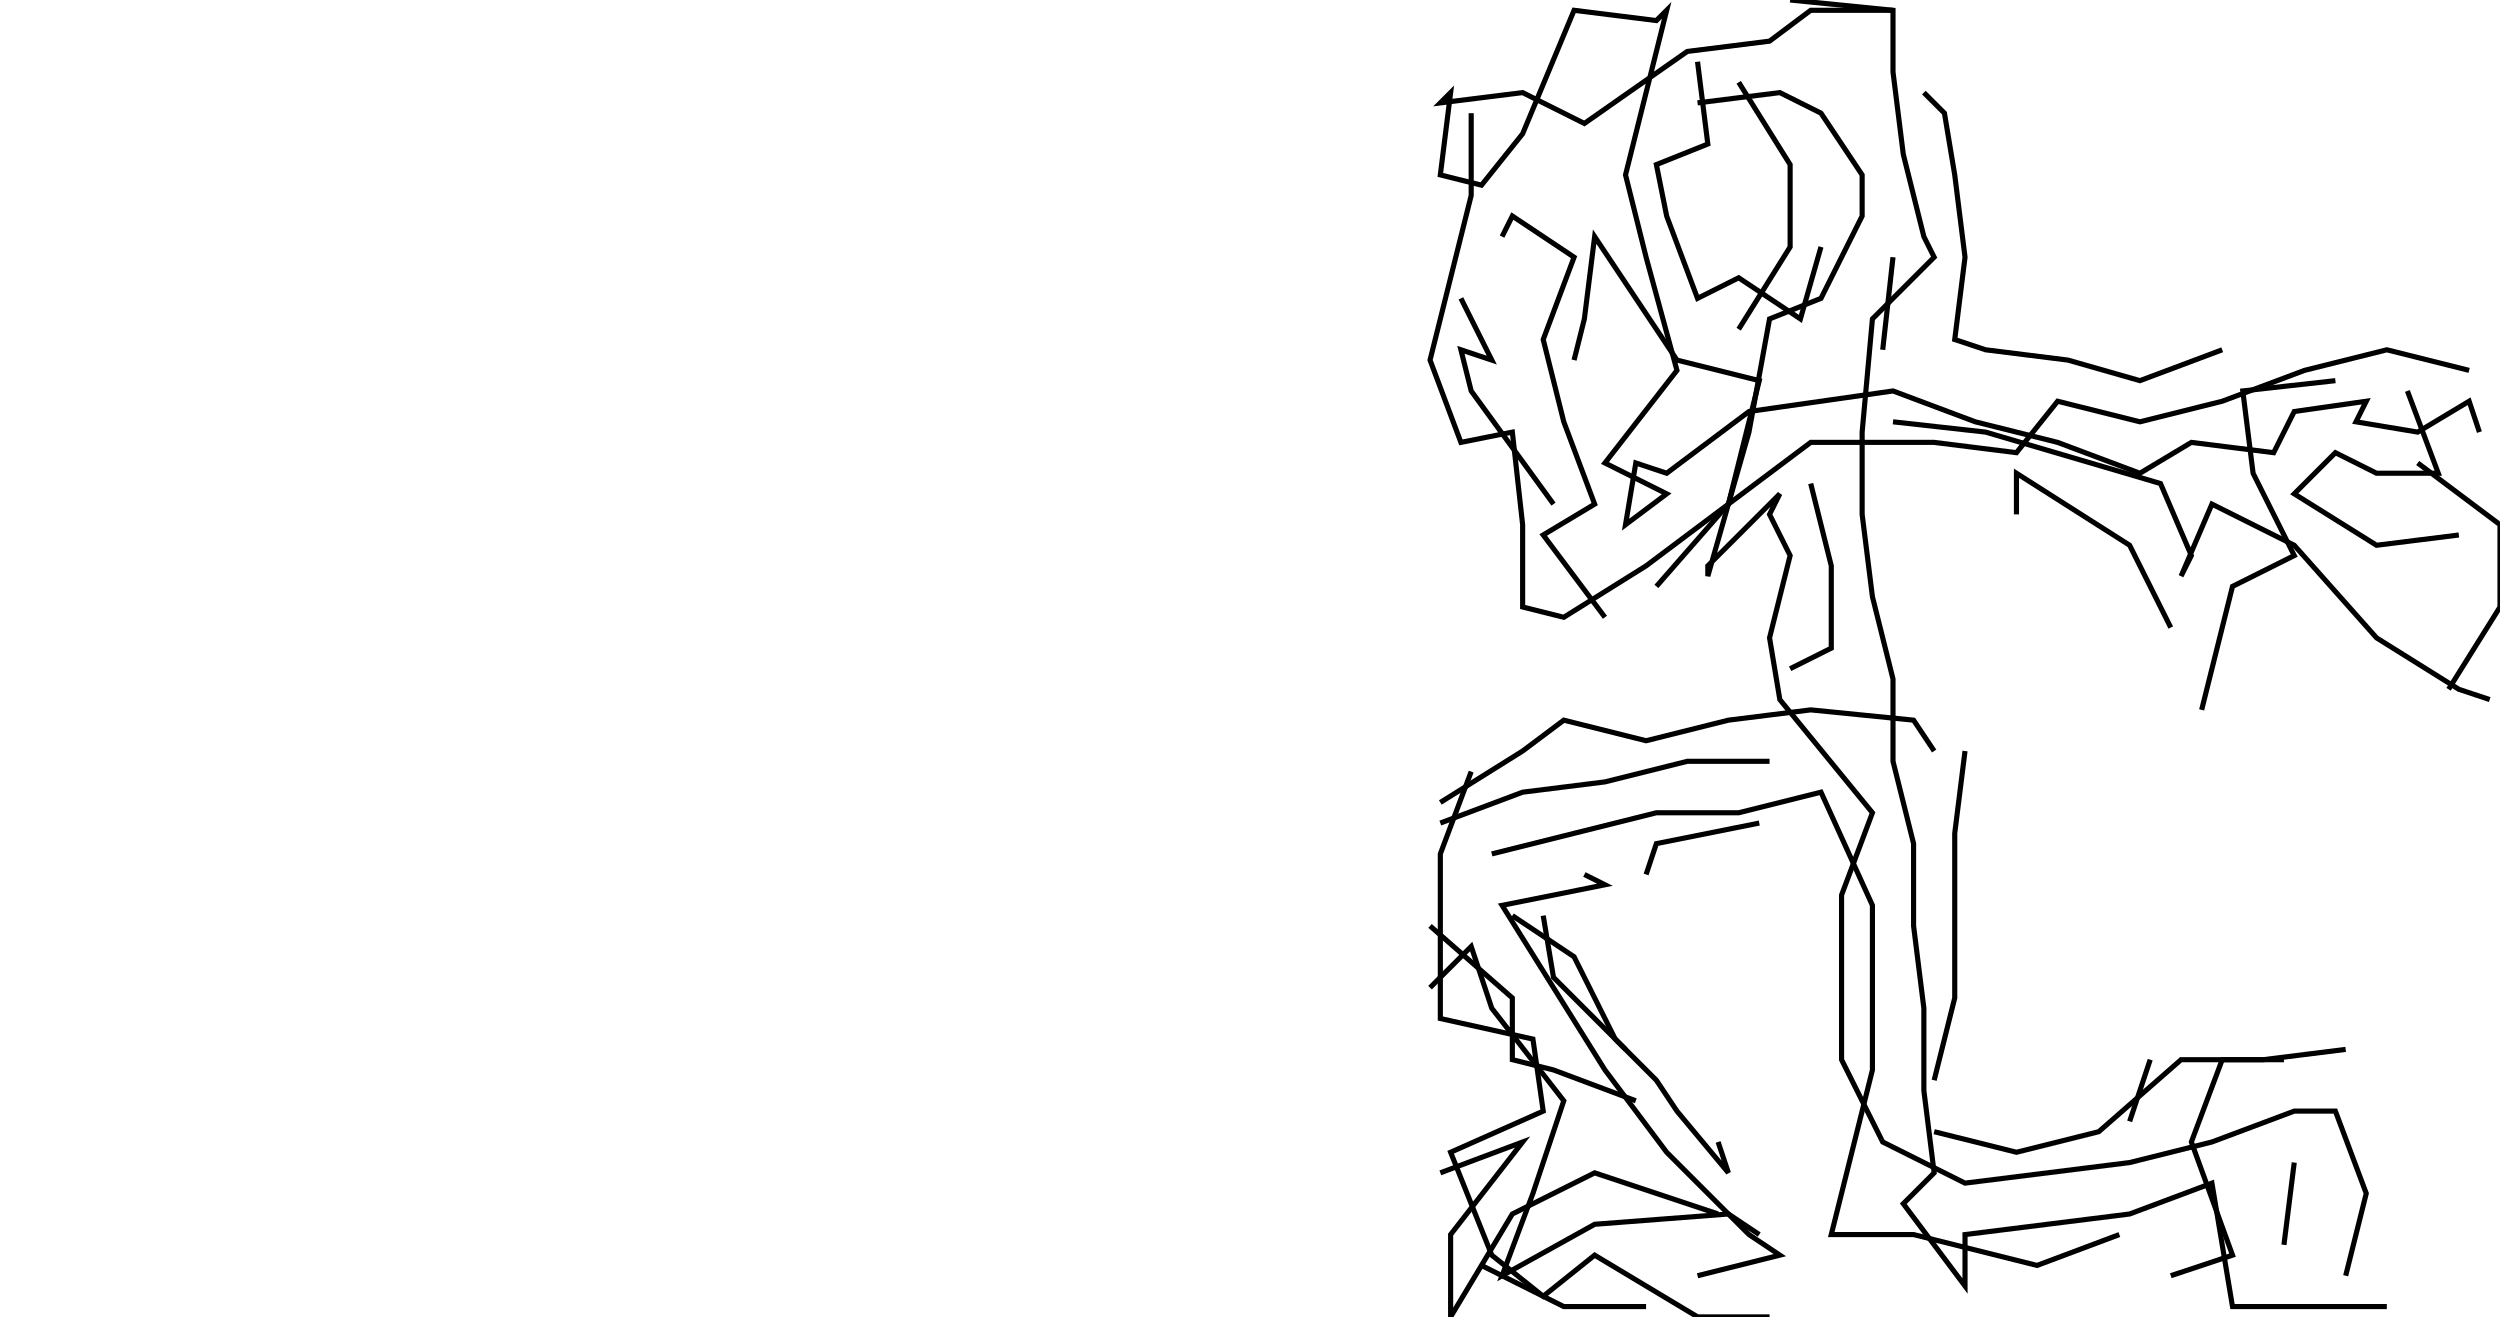
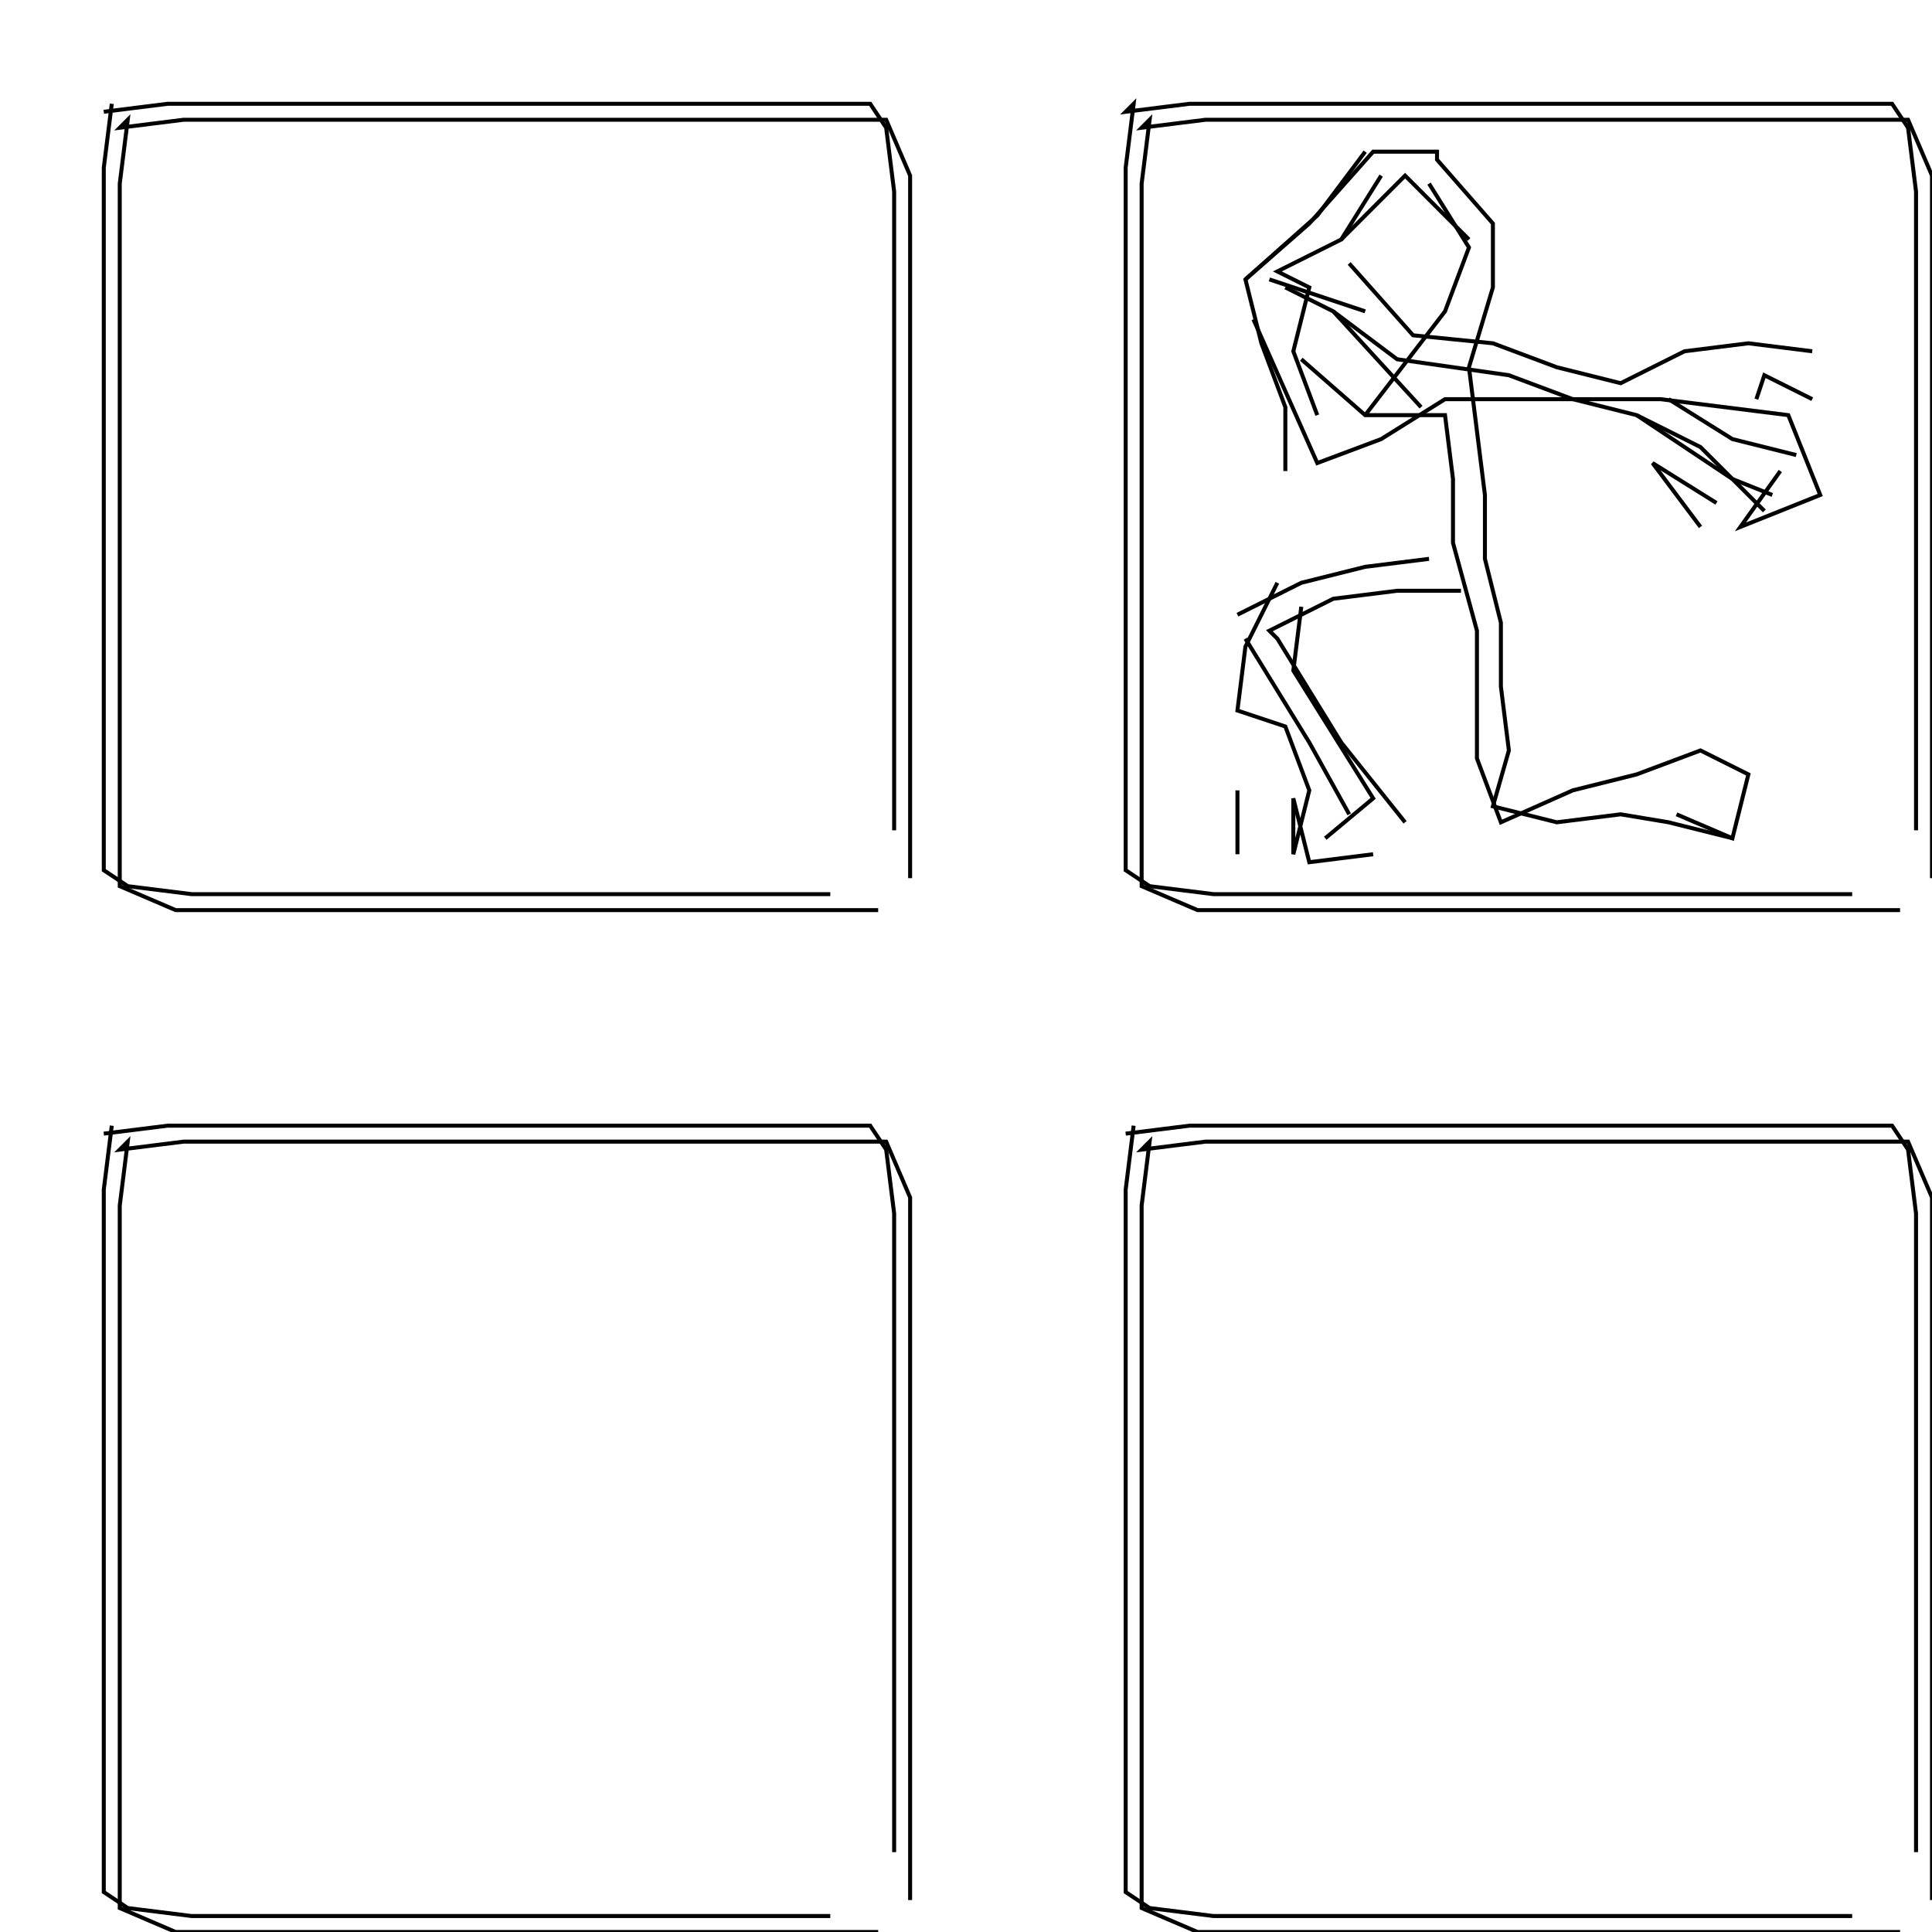
- <svg xmlns="http://www.w3.org/2000/svg" height="256px" width="486px" version="1.1">
-   <polyline points="348.0,0.0,368.0,2.0,368.0,14.0,370.0,30.0,374.0,46.0,376.0,50.0,364.0,62.0,362.0,84.0,362.0,100.0,364.0,116.0,368.0,132.0,368.0,148.0,372.0,164.0,372.0,180.0,374.0,196.0,374.0,212.0,376.0,228.0,370.0,234.0,382.0,250.0,382.0,240.0,398.0,238.0,414.0,236.0,430.0,230.0,434.0,254.0,448.0,254.0,458.0,254.0,464.0,254.0" stroke="black" stroke-width="1" fill="none" />
-   <polyline points="456.0,248.0,460.0,232.0,454.0,216.0,446.0,216.0,430.0,222.0,414.0,226.0,398.0,228.0,382.0,230.0,366.0,222.0,358.0,206.0,358.0,190.0,358.0,174.0,364.0,158.0,346.0,136.0,344.0,124.0,348.0,108.0,344.0,100.0,346.0,96.0,332.0,110.0,332.0,112.0,340.0,84.0,344.0,62.0,354.0,58.0,362.0,42.0,362.0,34.0,354.0,22.0,346.0,18.0,330.0,20.0" stroke="black" stroke-width="1" fill="none" />
-   <polyline points="330.0,12.0,332.0,28.0,322.0,32.0,324.0,42.0,330.0,58.0,338.0,54.0,350.0,62.0,354.0,48.0" stroke="black" stroke-width="1" fill="none" />
-   <polyline points="368.0,50.0,366.0,68.0" stroke="black" stroke-width="1" fill="none" />
-   <polyline points="368.0,82.0,386.0,84.0,420.0,94.0,426.0,108.0,424.0,112.0,430.0,98.0,446.0,106.0,462.0,124.0,478.0,134.0,484.0,136.0" stroke="black" stroke-width="1" fill="none" />
-   <polyline points="476.0,134.0,486.0,118.0,486.0,102.0,470.0,90.0" stroke="black" stroke-width="1" fill="none" />
-   <polyline points="468.0,76.0,474.0,92.0,462.0,92.0,454.0,88.0,446.0,96.0,462.0,106.0,478.0,104.0" stroke="black" stroke-width="1" fill="none" />
-   <polyline points="454.0,74.0,436.0,76.0,438.0,92.0,446.0,108.0,434.0,114.0,432.0,122.0,428.0,138.0" stroke="black" stroke-width="1" fill="none" />
-   <polyline points="422.0,122.0,414.0,106.0,392.0,92.0,392.0,100.0" stroke="black" stroke-width="1" fill="none" />
-   <polyline points="352.0,94.0,356.0,110.0,356.0,126.0,348.0,130.0" stroke="black" stroke-width="1" fill="none" />
-   <polyline points="342.0,160.0,322.0,164.0,320.0,170.0" stroke="black" stroke-width="1" fill="none" />
-   <polyline points="308.0,170.0,312.0,172.0,292.0,176.0,302.0,192.0,312.0,208.0,324.0,224.0,340.0,240.0,346.0,244.0,330.0,248.0" stroke="black" stroke-width="1" fill="none" />
-   <polyline points="334.0,222.0,336.0,228.0,326.0,216.0,322.0,210.0,314.0,202.0,306.0,186.0,294.0,178.0" stroke="black" stroke-width="1" fill="none" />
-   <polyline points="300.0,178.0,302.0,190.0,308.0,196.0,316.0,204.0" stroke="black" stroke-width="1" fill="none" />
-   <polyline points="334.0,236.0,310.0,228.0,294.0,236.0,282.0,256.0,282.0,240.0,296.0,222.0,280.0,228.0" stroke="black" stroke-width="1" fill="none" />
-   <polyline points="288.0,246.0,304.0,254.0,320.0,254.0" stroke="black" stroke-width="1" fill="none" />
-   <polyline points="376.0,220.0,392.0,224.0,408.0,220.0,424.0,206.0,440.0,206.0,456.0,204.0" stroke="black" stroke-width="1" fill="none" />
-   <polyline points="444.0,206.0,432.0,206.0,426.0,222.0,434.0,244.0,422.0,248.0" stroke="black" stroke-width="1" fill="none" />
-   <polyline points="412.0,240.0,396.0,246.0,372.0,240.0,356.0,240.0,360.0,224.0,364.0,208.0,364.0,192.0,364.0,176.0,354.0,154.0,338.0,158.0,322.0,158.0,306.0,162.0,290.0,166.0" stroke="black" stroke-width="1" fill="none" />
-   <polyline points="280.0,160.0,296.0,154.0,312.0,152.0,328.0,148.0,344.0,148.0" stroke="black" stroke-width="1" fill="none" />
-   <polyline points="376.0,146.0,372.0,140.0,352.0,138.0,336.0,140.0,320.0,144.0,304.0,140.0,296.0,146.0,280.0,156.0" stroke="black" stroke-width="1" fill="none" />
-   <polyline points="286.0,150.0,280.0,166.0,280.0,182.0,280.0,198.0,298.0,202.0,300.0,216.0,282.0,224.0,290.0,244.0,300.0,252.0,310.0,244.0,330.0,256.0,344.0,256.0" stroke="black" stroke-width="1" fill="none" />
-   <polyline points="342.0,240.0,336.0,236.0,310.0,238.0,292.0,248.0,298.0,232.0,304.0,214.0,290.0,196.0,286.0,184.0,278.0,192.0" stroke="black" stroke-width="1" fill="none" />
-   <polyline points="278.0,180.0,294.0,194.0,294.0,206.0,302.0,208.0,318.0,214.0" stroke="black" stroke-width="1" fill="none" />
-   <polyline points="376.0,210.0,380.0,194.0,380.0,178.0,380.0,162.0,382.0,146.0" stroke="black" stroke-width="1" fill="none" />
-   <polyline points="322.0,114.0,336.0,98.0,342.0,74.0,326.0,70.0,310.0,46.0,308.0,62.0,306.0,70.0" stroke="black" stroke-width="1" fill="none" />
-   <polyline points="284.0,58.0,290.0,70.0,284.0,68.0,286.0,76.0,302.0,98.0" stroke="black" stroke-width="1" fill="none" />
-   <polyline points="312.0,120.0,300.0,104.0,310.0,98.0,304.0,82.0,300.0,66.0,306.0,50.0,294.0,42.0,292.0,46.0" stroke="black" stroke-width="1" fill="none" />
-   <polyline points="286.0,22.0,286.0,38.0,282.0,54.0,278.0,70.0,284.0,86.0,294.0,84.0,296.0,102.0,296.0,118.0,304.0,120.0,320.0,110.0,336.0,98.0,352.0,86.0,376.0,86.0,392.0,88.0,400.0,78.0,416.0,82.0,432.0,78.0,448.0,72.0,464.0,68.0,480.0,72.0" stroke="black" stroke-width="1" fill="none" />
-   <polyline points="432.0,68.0,416.0,74.0,402.0,70.0,386.0,68.0,380.0,66.0,382.0,50.0,380.0,34.0,378.0,22.0,374.0,18.0" stroke="black" stroke-width="1" fill="none" />
-   <polyline points="368.0,2.0,352.0,2.0,344.0,8.0,328.0,10.0,308.0,24.0,296.0,18.0,280.0,20.0,282.0,18.0,280.0,34.0,288.0,36.0,296.0,26.0,306.0,2.0,322.0,4.0,324.0,2.0,320.0,18.0,316.0,34.0,320.0,50.0,326.0,72.0,312.0,90.0,324.0,96.0,316.0,102.0,318.0,90.0,324.0,92.0,340.0,80.0,368.0,76.0,384.0,82.0,400.0,86.0,416.0,92.0,426.0,86.0,442.0,88.0,446.0,80.0,460.0,78.0,458.0,82.0,470.0,84.0,480.0,78.0,482.0,84.0" stroke="black" stroke-width="1" fill="none" />
-   <polyline points="418.0,206.0,414.0,218.0" stroke="black" stroke-width="1" fill="none" />
-   <polyline points="446.0,226.0,444.0,242.0" stroke="black" stroke-width="1" fill="none" />
-   <polyline points="338.0,64.0,348.0,48.0,348.0,32.0,338.0,16.0" stroke="black" stroke-width="1" fill="none" />
+ <svg xmlns="http://www.w3.org/2000/svg" height="484px" width="484px" version="1.1">
+   <polyline points="28.0,26.0,26.0,42.0,26.0,58.0,26.0,74.0,26.0,90.0,26.0,106.0,26.0,122.0,26.0,138.0,26.0,154.0,26.0,170.0,26.0,186.0,26.0,202.0,26.0,218.0,32.0,222.0,48.0,224.0,64.0,224.0,80.0,224.0,96.0,224.0,112.0,224.0,128.0,224.0,144.0,224.0,160.0,224.0,176.0,224.0,192.0,224.0,208.0,224.0" stroke="black" stroke-width="1" fill="none" />
+   <polyline points="282.0,284.0,298.0,282.0,314.0,282.0,330.0,282.0,346.0,282.0,362.0,282.0,378.0,282.0,394.0,282.0,410.0,282.0,426.0,282.0,442.0,282.0,458.0,282.0,474.0,282.0,478.0,288.0,480.0,304.0,480.0,320.0,480.0,336.0,480.0,352.0,480.0,368.0,480.0,384.0,480.0,400.0,480.0,416.0,480.0,432.0,480.0,448.0,480.0,464.0" stroke="black" stroke-width="1" fill="none" />
+   <polyline points="484.0,476.0,484.0,460.0,484.0,444.0,484.0,428.0,484.0,412.0,484.0,396.0,484.0,380.0,484.0,364.0,484.0,348.0,484.0,332.0,484.0,316.0,484.0,300.0,478.0,286.0,462.0,286.0,446.0,286.0,430.0,286.0,414.0,286.0,398.0,286.0,382.0,286.0,366.0,286.0,350.0,286.0,334.0,286.0,318.0,286.0,302.0,286.0,286.0,288.0,288.0,286.0,286.0,302.0,286.0,318.0,286.0,334.0,286.0,350.0,286.0,366.0,286.0,382.0,286.0,398.0,286.0,414.0,286.0,430.0,286.0,446.0,286.0,462.0,286.0,478.0,300.0,484.0,316.0,484.0,332.0,484.0,348.0,484.0,364.0,484.0,380.0,484.0,396.0,484.0,412.0,484.0,428.0,484.0,444.0,484.0,460.0,484.0,476.0,484.0" stroke="black" stroke-width="1" fill="none" />
+   <polyline points="484.0,220.0,484.0,204.0,484.0,188.0,484.0,172.0,484.0,156.0,484.0,140.0,484.0,124.0,484.0,108.0,484.0,92.0,484.0,76.0,484.0,60.0,484.0,44.0,478.0,30.0,462.0,30.0,446.0,30.0,430.0,30.0,414.0,30.0,398.0,30.0,382.0,30.0,366.0,30.0,350.0,30.0,334.0,30.0,318.0,30.0,302.0,30.0,286.0,32.0,288.0,30.0,286.0,46.0,286.0,62.0,286.0,78.0,286.0,94.0,286.0,110.0,286.0,126.0,286.0,142.0,286.0,158.0,286.0,174.0,286.0,190.0,286.0,206.0,286.0,222.0,300.0,228.0,316.0,228.0,332.0,228.0,348.0,228.0,364.0,228.0,380.0,228.0,396.0,228.0,412.0,228.0,428.0,228.0,444.0,228.0,460.0,228.0,476.0,228.0" stroke="black" stroke-width="1" fill="none" />
+   <polyline points="450.0,114.0,434.0,110.0,418.0,100.0" stroke="black" stroke-width="1" fill="none" />
+   <polyline points="410.0,104.0,434.0,120.0,444.0,124.0" stroke="black" stroke-width="1" fill="none" />
+   <polyline points="440.0,100.0,442.0,94.0,454.0,100.0,454.0,100.0" stroke="black" stroke-width="1" fill="none" />
+   <polyline points="430.0,126.0,414.0,116.0,414.0,116.0,426.0,132.0" stroke="black" stroke-width="1" fill="none" />
+   <polyline points="454.0,88.0,438.0,86.0,422.0,88.0,406.0,96.0,390.0,92.0,374.0,86.0,354.0,84.0,338.0,66.0" stroke="black" stroke-width="1" fill="none" />
+   <polyline points="336.0,60.0,352.0,44.0,368.0,60.0" stroke="black" stroke-width="1" fill="none" />
+   <polyline points="358.0,46.0,368.0,62.0,362.0,78.0,342.0,104.0" stroke="black" stroke-width="1" fill="none" />
+   <polyline points="326.0,90.0,342.0,104.0,362.0,104.0,364.0,120.0,364.0,136.0,370.0,158.0,370.0,174.0,370.0,190.0,376.0,206.0,394.0,198.0,410.0,194.0,426.0,188.0,438.0,194.0,434.0,210.0,420.0,204.0" stroke="black" stroke-width="1" fill="none" />
+   <polyline points="442.0,128.0,426.0,112.0,410.0,104.0,394.0,100.0,378.0,94.0,350.0,90.0,334.0,78.0" stroke="black" stroke-width="1" fill="none" />
+   <polyline points="322.0,72.0,334.0,78.0,356.0,102.0" stroke="black" stroke-width="1" fill="none" />
+   <polyline points="366.0,148.0,350.0,148.0,334.0,150.0,318.0,158.0,320.0,160.0,336.0,186.0,352.0,206.0" stroke="black" stroke-width="1" fill="none" />
+   <polyline points="338.0,204.0,328.0,186.0,312.0,160.0" stroke="black" stroke-width="1" fill="none" />
+   <polyline points="310.0,154.0,326.0,146.0,342.0,142.0,358.0,140.0" stroke="black" stroke-width="1" fill="none" />
+   <polyline points="326.0,152.0,324.0,168.0,334.0,184.0,344.0,200.0,332.0,210.0" stroke="black" stroke-width="1" fill="none" />
+   <polyline points="310.0,214.0,310.0,198.0" stroke="black" stroke-width="1" fill="none" />
+   <polyline points="344.0,214.0,328.0,216.0,324.0,200.0,324.0,214.0,328.0,198.0,322.0,182.0,310.0,178.0,312.0,162.0,320.0,146.0" stroke="black" stroke-width="1" fill="none" />
+   <polyline points="314.0,80.0,330.0,116.0,346.0,110.0,362.0,100.0,416.0,100.0,448.0,104.0,456.0,124.0,436.0,132.0,446.0,118.0" stroke="black" stroke-width="1" fill="none" />
+   <polyline points="342.0,78.0,318.0,70.0" stroke="black" stroke-width="1" fill="none" />
+   <polyline points="312.0,70.0,328.0,56.0,344.0,38.0,360.0,38.0,360.0,40.0,374.0,56.0,374.0,72.0,368.0,92.0,370.0,108.0,372.0,124.0,372.0,140.0,376.0,156.0,376.0,172.0,378.0,188.0,374.0,202.0,390.0,206.0,406.0,204.0,418.0,206.0,434.0,210.0" stroke="black" stroke-width="1" fill="none" />
+   <polyline points="480.0,208.0,480.0,192.0,480.0,176.0,480.0,160.0,480.0,144.0,480.0,128.0,480.0,112.0,480.0,96.0,480.0,80.0,480.0,64.0,480.0,48.0,478.0,32.0,474.0,26.0,458.0,26.0,442.0,26.0,426.0,26.0,410.0,26.0,394.0,26.0,378.0,26.0,362.0,26.0,346.0,26.0,330.0,26.0,314.0,26.0,298.0,26.0,282.0,28.0,284.0,26.0,282.0,42.0,282.0,58.0,282.0,74.0,282.0,90.0,282.0,106.0,282.0,122.0,282.0,138.0,282.0,154.0,282.0,170.0,282.0,186.0,282.0,202.0,282.0,218.0,288.0,222.0,304.0,224.0,320.0,224.0,336.0,224.0,352.0,224.0,368.0,224.0,384.0,224.0,400.0,224.0,416.0,224.0,432.0,224.0,448.0,224.0,464.0,224.0" stroke="black" stroke-width="1" fill="none" />
+   <polyline points="284.0,282.0,282.0,298.0,282.0,314.0,282.0,330.0,282.0,346.0,282.0,362.0,282.0,378.0,282.0,394.0,282.0,410.0,282.0,426.0,282.0,442.0,282.0,458.0,282.0,474.0,288.0,478.0,304.0,480.0,320.0,480.0,336.0,480.0,352.0,480.0,368.0,480.0,384.0,480.0,400.0,480.0,416.0,480.0,432.0,480.0,448.0,480.0,464.0,480.0" stroke="black" stroke-width="1" fill="none" />
+   <polyline points="228.0,476.0,228.0,460.0,228.0,444.0,228.0,428.0,228.0,412.0,228.0,396.0,228.0,380.0,228.0,364.0,228.0,348.0,228.0,332.0,228.0,316.0,228.0,300.0,222.0,286.0,206.0,286.0,190.0,286.0,174.0,286.0,158.0,286.0,142.0,286.0,126.0,286.0,110.0,286.0,94.0,286.0,78.0,286.0,62.0,286.0,46.0,286.0,30.0,288.0,32.0,286.0,30.0,302.0,30.0,318.0,30.0,334.0,30.0,350.0,30.0,366.0,30.0,382.0,30.0,398.0,30.0,414.0,30.0,430.0,30.0,446.0,30.0,462.0,30.0,478.0,44.0,484.0,60.0,484.0,76.0,484.0,92.0,484.0,108.0,484.0,124.0,484.0,140.0,484.0,156.0,484.0,172.0,484.0,188.0,484.0,204.0,484.0,220.0,484.0" stroke="black" stroke-width="1" fill="none" />
+   <polyline points="228.0,220.0,228.0,204.0,228.0,188.0,228.0,172.0,228.0,156.0,228.0,140.0,228.0,124.0,228.0,108.0,228.0,92.0,228.0,76.0,228.0,60.0,228.0,44.0,222.0,30.0,206.0,30.0,190.0,30.0,174.0,30.0,158.0,30.0,142.0,30.0,126.0,30.0,110.0,30.0,94.0,30.0,78.0,30.0,62.0,30.0,46.0,30.0,30.0,32.0,32.0,30.0,30.0,46.0,30.0,62.0,30.0,78.0,30.0,94.0,30.0,110.0,30.0,126.0,30.0,142.0,30.0,158.0,30.0,174.0,30.0,190.0,30.0,206.0,30.0,222.0,44.0,228.0,60.0,228.0,76.0,228.0,92.0,228.0,108.0,228.0,124.0,228.0,140.0,228.0,156.0,228.0,172.0,228.0,188.0,228.0,204.0,228.0,220.0,228.0" stroke="black" stroke-width="1" fill="none" />
+   <polyline points="224.0,208.0,224.0,192.0,224.0,176.0,224.0,160.0,224.0,144.0,224.0,128.0,224.0,112.0,224.0,96.0,224.0,80.0,224.0,64.0,224.0,48.0,222.0,32.0,218.0,26.0,202.0,26.0,186.0,26.0,170.0,26.0,154.0,26.0,138.0,26.0,122.0,26.0,106.0,26.0,90.0,26.0,74.0,26.0,58.0,26.0,42.0,26.0,26.0,28.0" stroke="black" stroke-width="1" fill="none" />
+   <polyline points="28.0,282.0,26.0,298.0,26.0,314.0,26.0,330.0,26.0,346.0,26.0,362.0,26.0,378.0,26.0,394.0,26.0,410.0,26.0,426.0,26.0,442.0,26.0,458.0,26.0,474.0,32.0,478.0,48.0,480.0,64.0,480.0,80.0,480.0,96.0,480.0,112.0,480.0,128.0,480.0,144.0,480.0,160.0,480.0,176.0,480.0,192.0,480.0,208.0,480.0" stroke="black" stroke-width="1" fill="none" />
+   <polyline points="224.0,464.0,224.0,448.0,224.0,432.0,224.0,416.0,224.0,400.0,224.0,384.0,224.0,368.0,224.0,352.0,224.0,336.0,224.0,320.0,224.0,304.0,222.0,288.0,218.0,282.0,202.0,282.0,186.0,282.0,170.0,282.0,154.0,282.0,138.0,282.0,122.0,282.0,106.0,282.0,90.0,282.0,74.0,282.0,58.0,282.0,42.0,282.0,26.0,284.0" stroke="black" stroke-width="1" fill="none" />
+   <polyline points="330.0,104.0,324.0,88.0,328.0,72.0,320.0,68.0,336.0,60.0,346.0,44.0" stroke="black" stroke-width="1" fill="none" />
+   <polyline points="342.0,38.0,330.0,54.0,312.0,70.0,316.0,86.0,322.0,102.0,322.0,118.0" stroke="black" stroke-width="1" fill="none" />
</svg>
